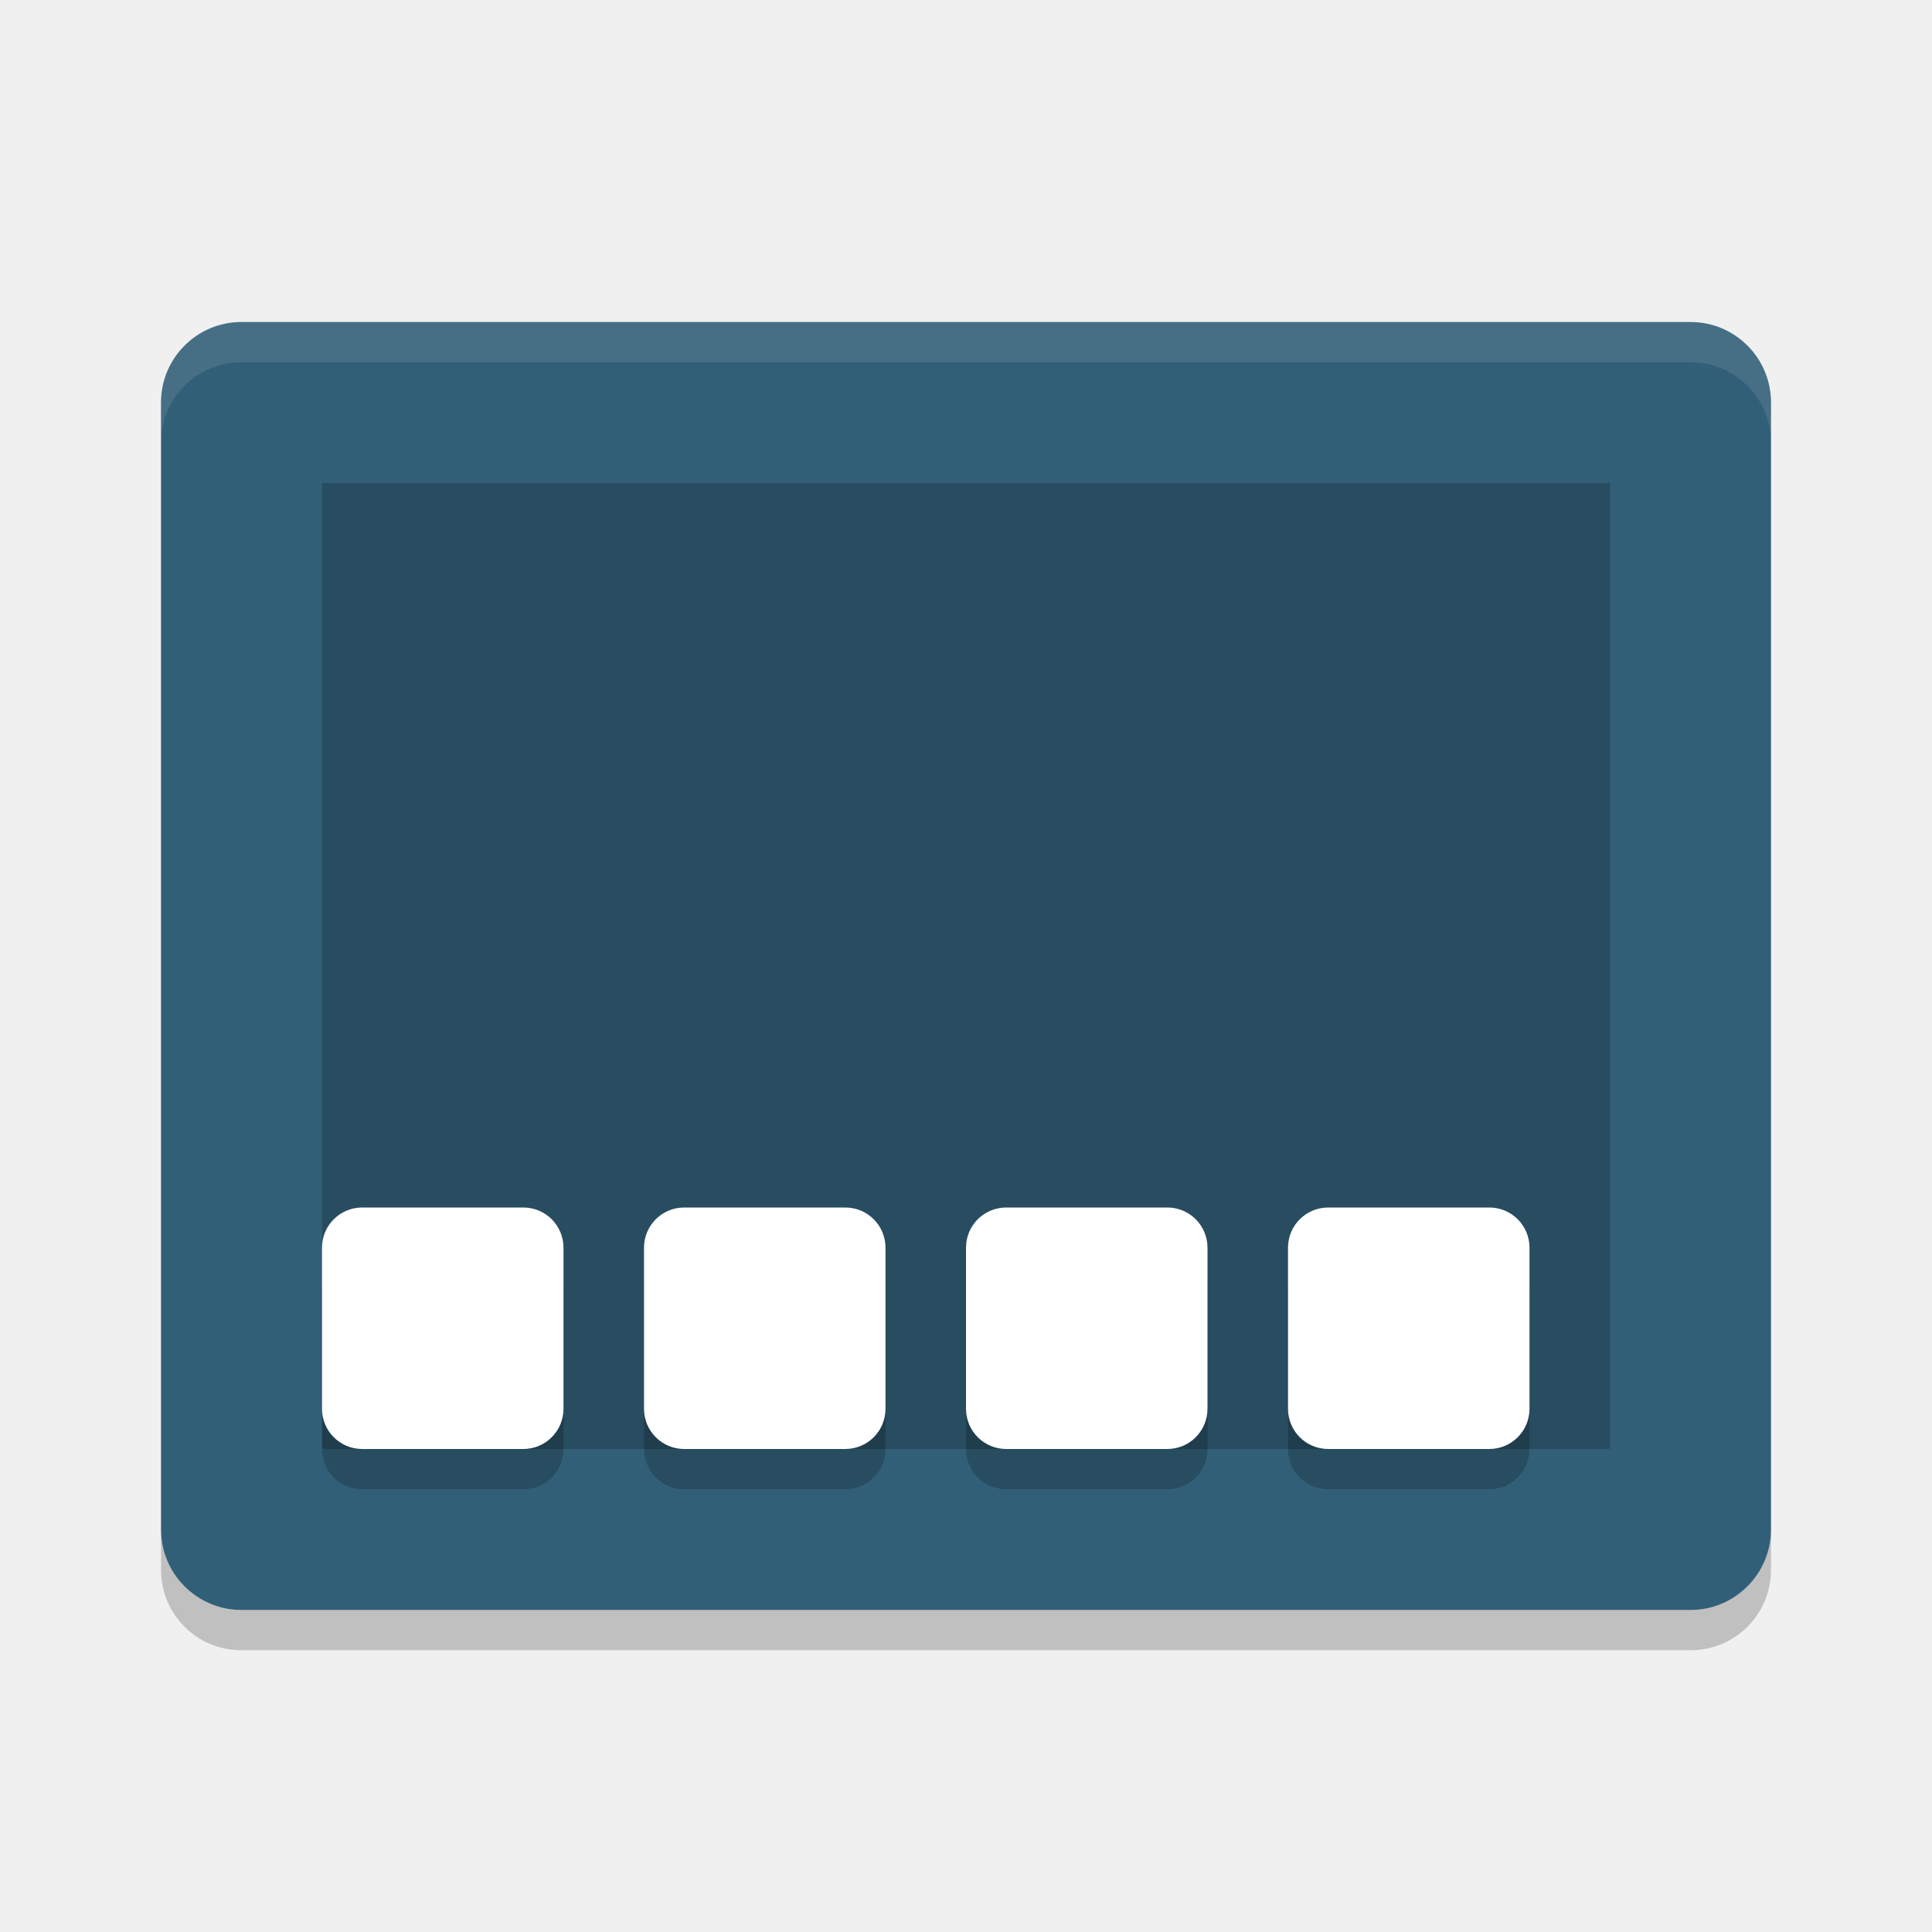
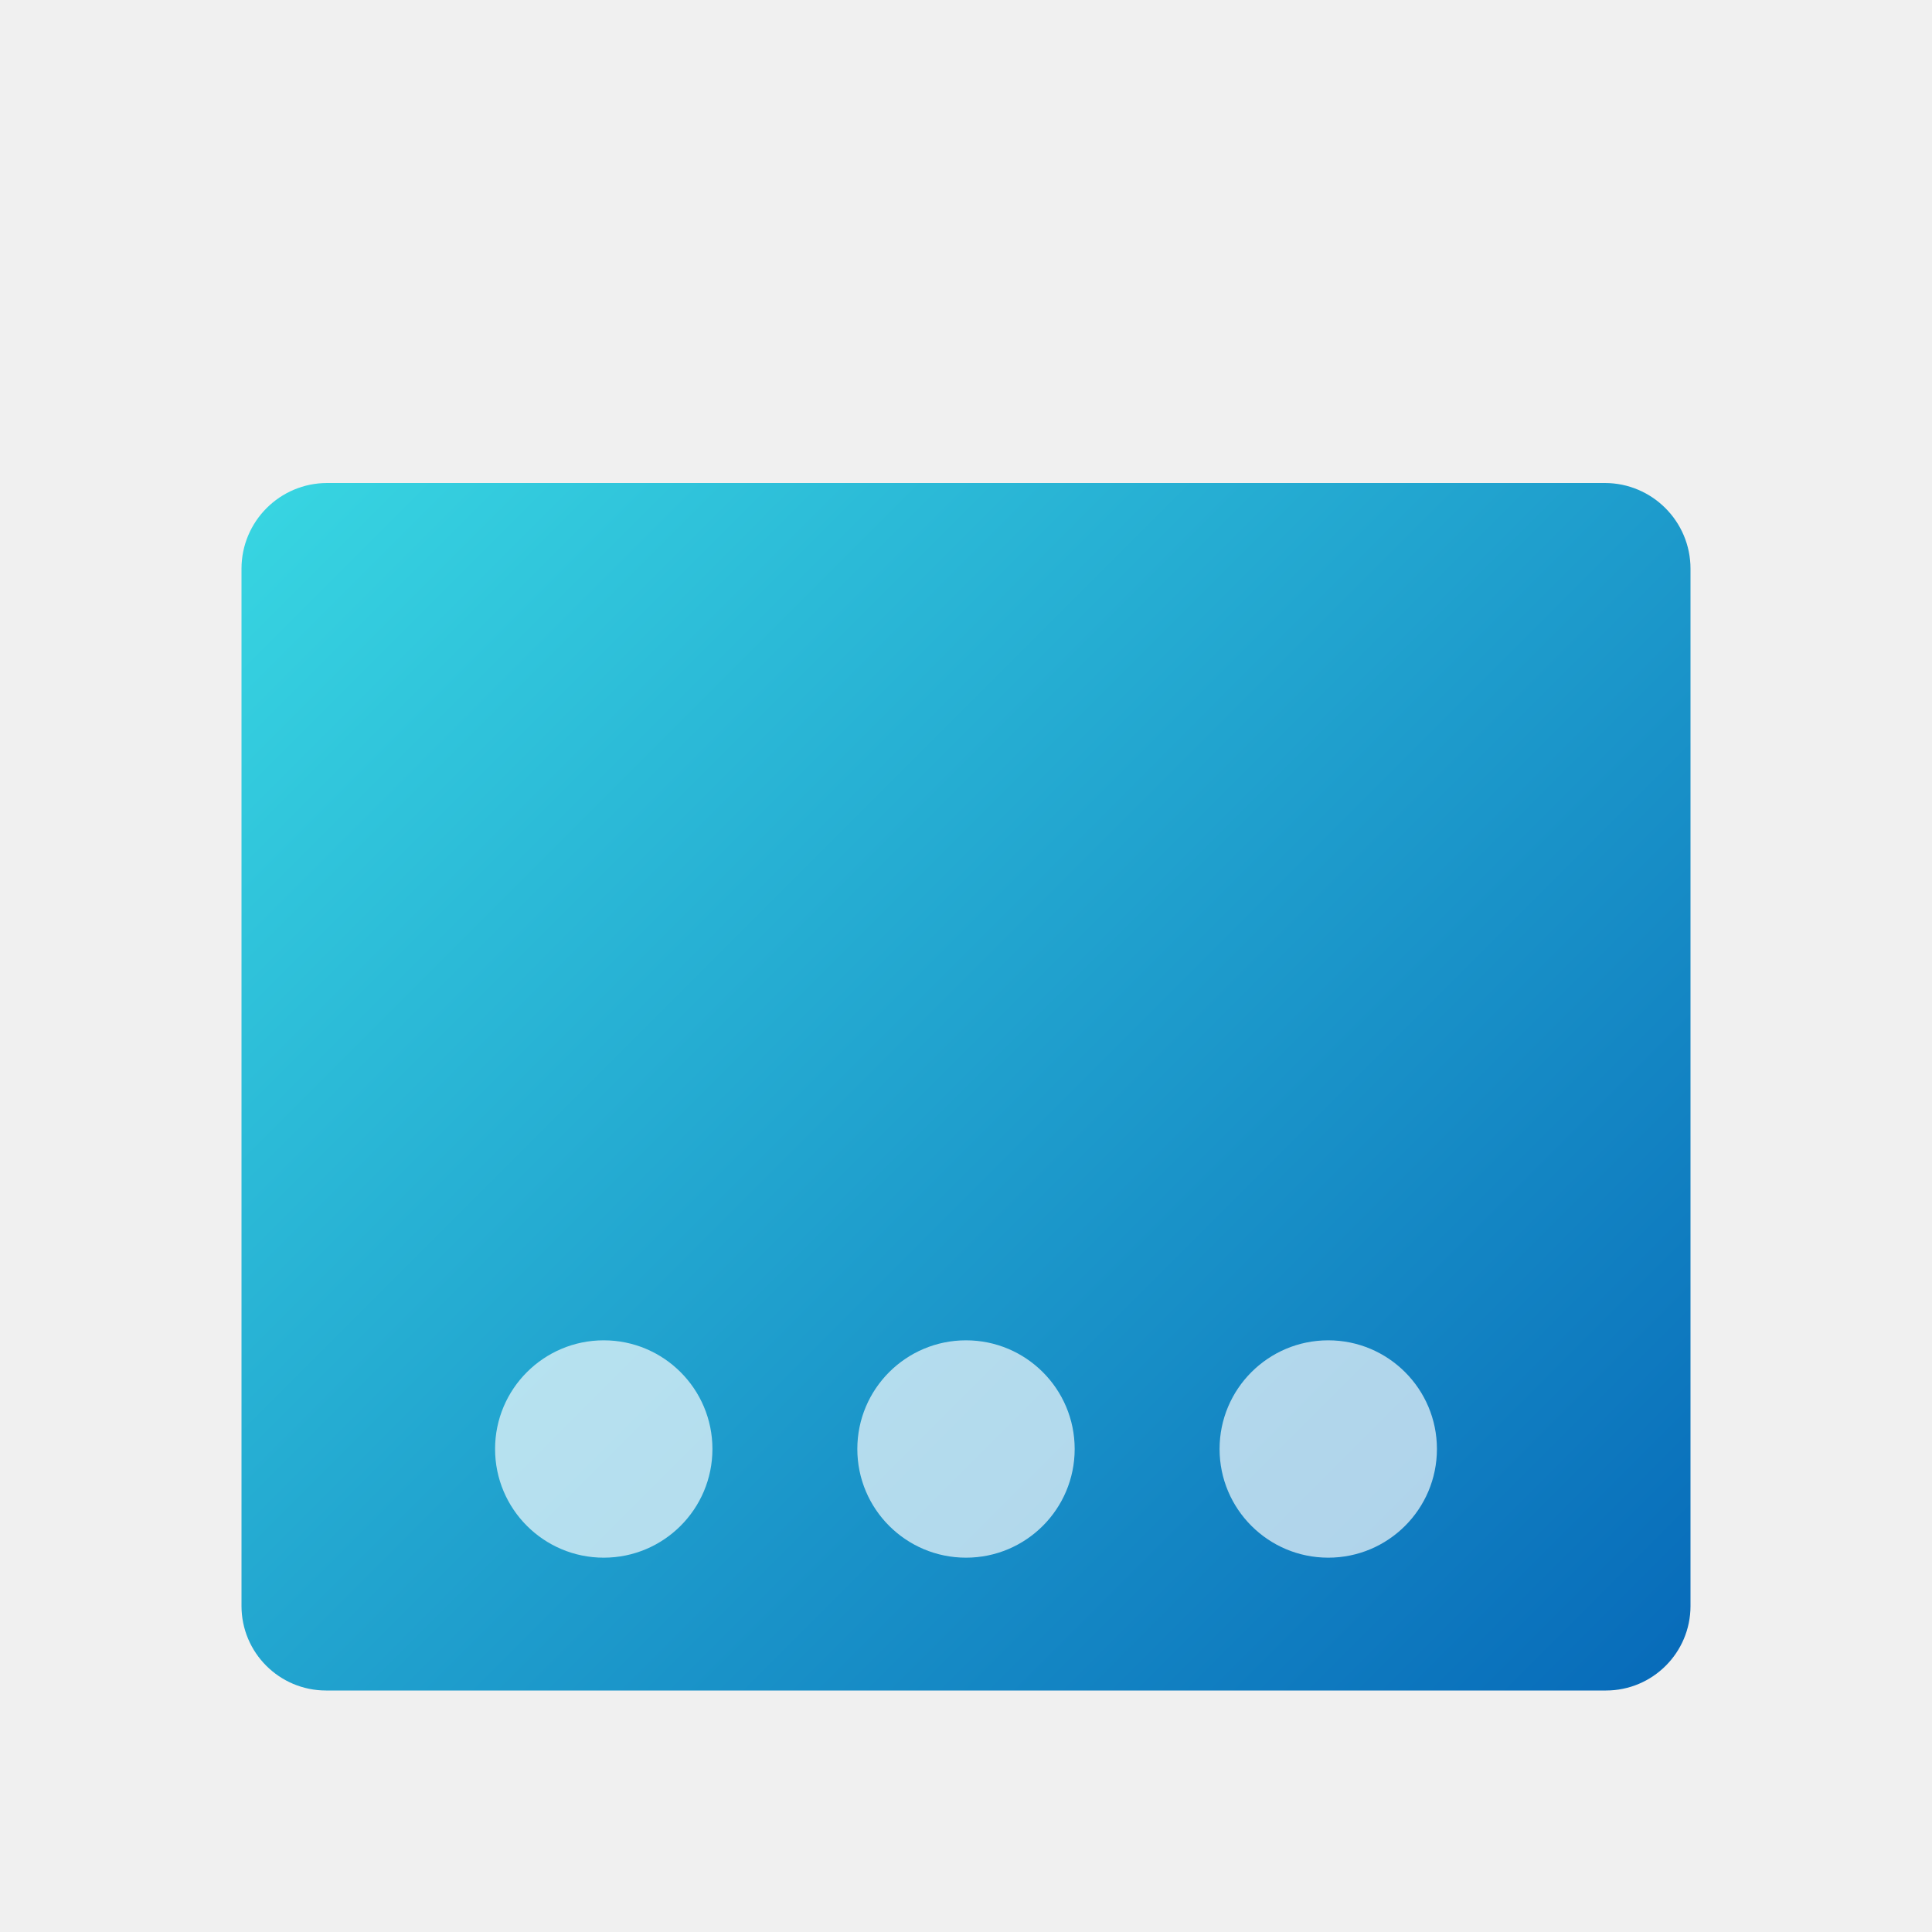
- <svg xmlns="http://www.w3.org/2000/svg" width="24" height="24" version="1">
-   <rect style="fill:#325f78" width="16" height="20" x="-20" y="-22" rx="1" ry="1" transform="matrix(0,-1,-1,0,0,0)" />
-   <rect style="opacity:0.2" width="12" height="16" x="-18" y="-20" rx="0" ry="0" transform="matrix(0,-1,-1,0,0,0)" />
-   <path style="opacity:0.1;fill:#ffffff" d="M 3,4 C 2.446,4 2,4.446 2,5 l 0,0.5 c 0,-0.554 0.446,-1 1,-1 l 18,0 c 0.554,0 1,0.446 1,1 L 22,5 C 22,4.446 21.554,4 21,4 L 3,4 Z" />
-   <path style="opacity:0.2" d="m 4.5,15.5 2,0 C 6.777,15.5 7,15.723 7,16 l 0,2 c 0,0.277 -0.223,0.5 -0.5,0.5 l -2,0 C 4.223,18.5 4,18.277 4,18 l 0,-2 c 0,-0.277 0.223,-0.5 0.5,-0.5 z" />
-   <path style="opacity:0.2" d="m 8.5,15.5 2,0 c 0.277,0 0.5,0.223 0.5,0.5 l 0,2 c 0,0.277 -0.223,0.5 -0.5,0.5 l -2,0 C 8.223,18.5 8,18.277 8,18 l 0,-2 c 0,-0.277 0.223,-0.5 0.5,-0.5 z" />
-   <path style="opacity:0.2" d="m 12.5,15.5 2,0 c 0.277,0 0.5,0.223 0.5,0.5 l 0,2 c 0,0.277 -0.223,0.5 -0.5,0.5 l -2,0 C 12.223,18.5 12,18.277 12,18 l 0,-2 c 0,-0.277 0.223,-0.5 0.5,-0.5 z" />
-   <path style="opacity:0.2" d="m 16.5,15.5 2,0 c 0.277,0 0.5,0.223 0.5,0.5 l 0,2 c 0,0.277 -0.223,0.5 -0.5,0.5 l -2,0 C 16.223,18.5 16,18.277 16,18 l 0,-2 c 0,-0.277 0.223,-0.5 0.5,-0.5 z" />
-   <path style="fill:#ffffff" d="m 4.5,15 2,0 C 6.777,15 7,15.223 7,15.5 l 0,2 C 7,17.777 6.777,18 6.5,18 l -2,0 C 4.223,18 4,17.777 4,17.5 l 0,-2 C 4,15.223 4.223,15 4.5,15 Z" />
-   <path style="fill:#ffffff" d="m 8.5,15 2,0 c 0.277,0 0.5,0.223 0.5,0.5 l 0,2 c 0,0.277 -0.223,0.5 -0.5,0.5 l -2,0 C 8.223,18 8,17.777 8,17.5 l 0,-2 C 8,15.223 8.223,15 8.5,15 Z" />
-   <path style="fill:#ffffff" d="m 12.5,15 2,0 c 0.277,0 0.5,0.223 0.5,0.5 l 0,2 c 0,0.277 -0.223,0.5 -0.5,0.5 l -2,0 C 12.223,18 12,17.777 12,17.5 l 0,-2 C 12,15.223 12.223,15 12.5,15 Z" />
-   <path style="fill:#ffffff" d="m 16.5,15 2,0 c 0.277,0 0.5,0.223 0.5,0.5 l 0,2 c 0,0.277 -0.223,0.5 -0.5,0.5 l -2,0 C 16.223,18 16,17.777 16,17.5 l 0,-2 C 16,15.223 16.223,15 16.5,15 Z" />
-   <path style="opacity:0.2" d="m 2,19 0,0.5 c 0,0.554 0.446,1 1,1 l 18,0 c 0.554,0 1,-0.446 1,-1 L 22,19 c 0,0.554 -0.446,1 -1,1 L 3,20 C 2.446,20 2,19.554 2,19 Z" />
+ <svg xmlns="http://www.w3.org/2000/svg" id="svg5" viewBox="0 0 8 8">
+   <defs>
+     <style>.cls-1{fill:url(#Gradiente_sem_nome_80);}.cls-2{fill:#fff;opacity:0.67;}</style>
+     <linearGradient id="Gradiente_sem_nome_80" x1="1.353" y1="1.855" x2="6.647" y2="7.148" gradientUnits="userSpaceOnUse">
+       <stop offset="0" stop-color="#37d4e1" />
+       <stop offset="1" stop-color="#086cba" />
+     </linearGradient>
+   </defs>
+   <path class="cls-1" d="M6.645,2H1.355A.355.355,0,0,0,1,2.355V6.65A.35.35,0,0,0,1.35,7h5.3A.35.35,0,0,0,7,6.65V2.355A.355.355,0,0,0,6.645,2Z" />
+   <rect class="cls-2" x="2.05" y="5.55" width="0.9" height="0.9" rx="0.45" />
+   <rect class="cls-2" x="5.05" y="5.55" width="0.9" height="0.9" rx="0.45" />
+   <rect class="cls-2" x="3.55" y="5.55" width="0.9" height="0.9" rx="0.45" />
</svg>
